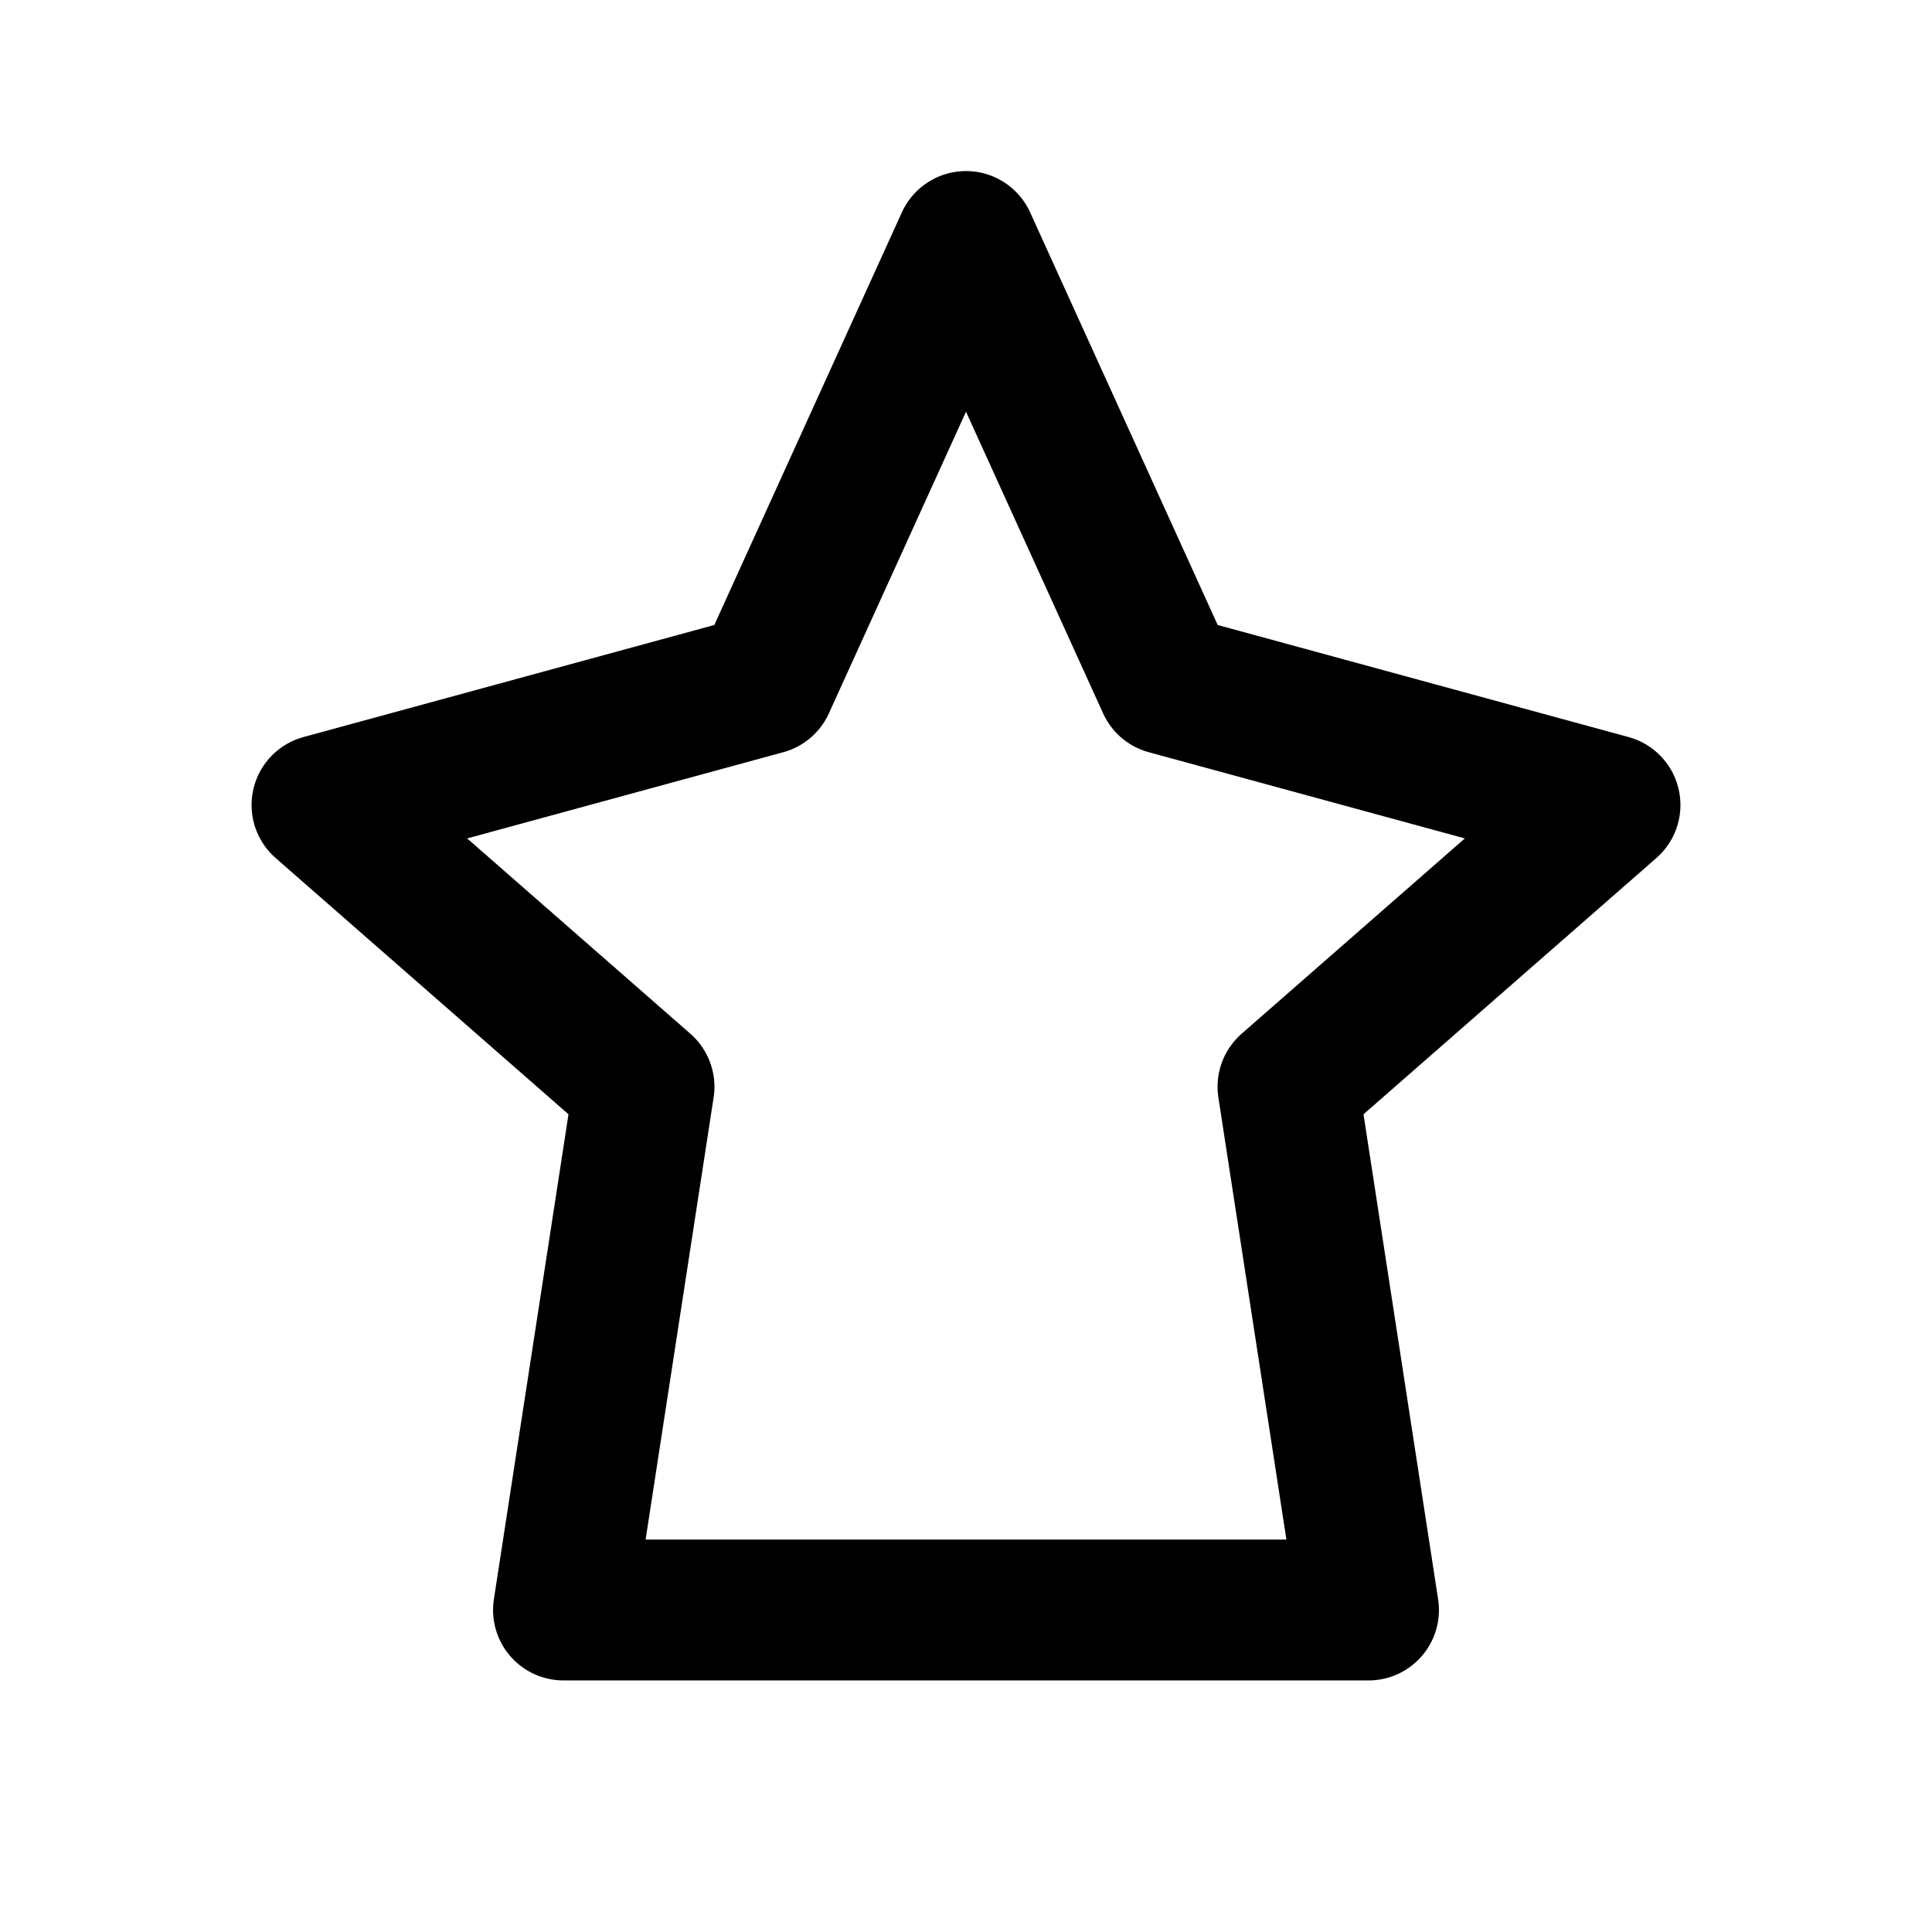
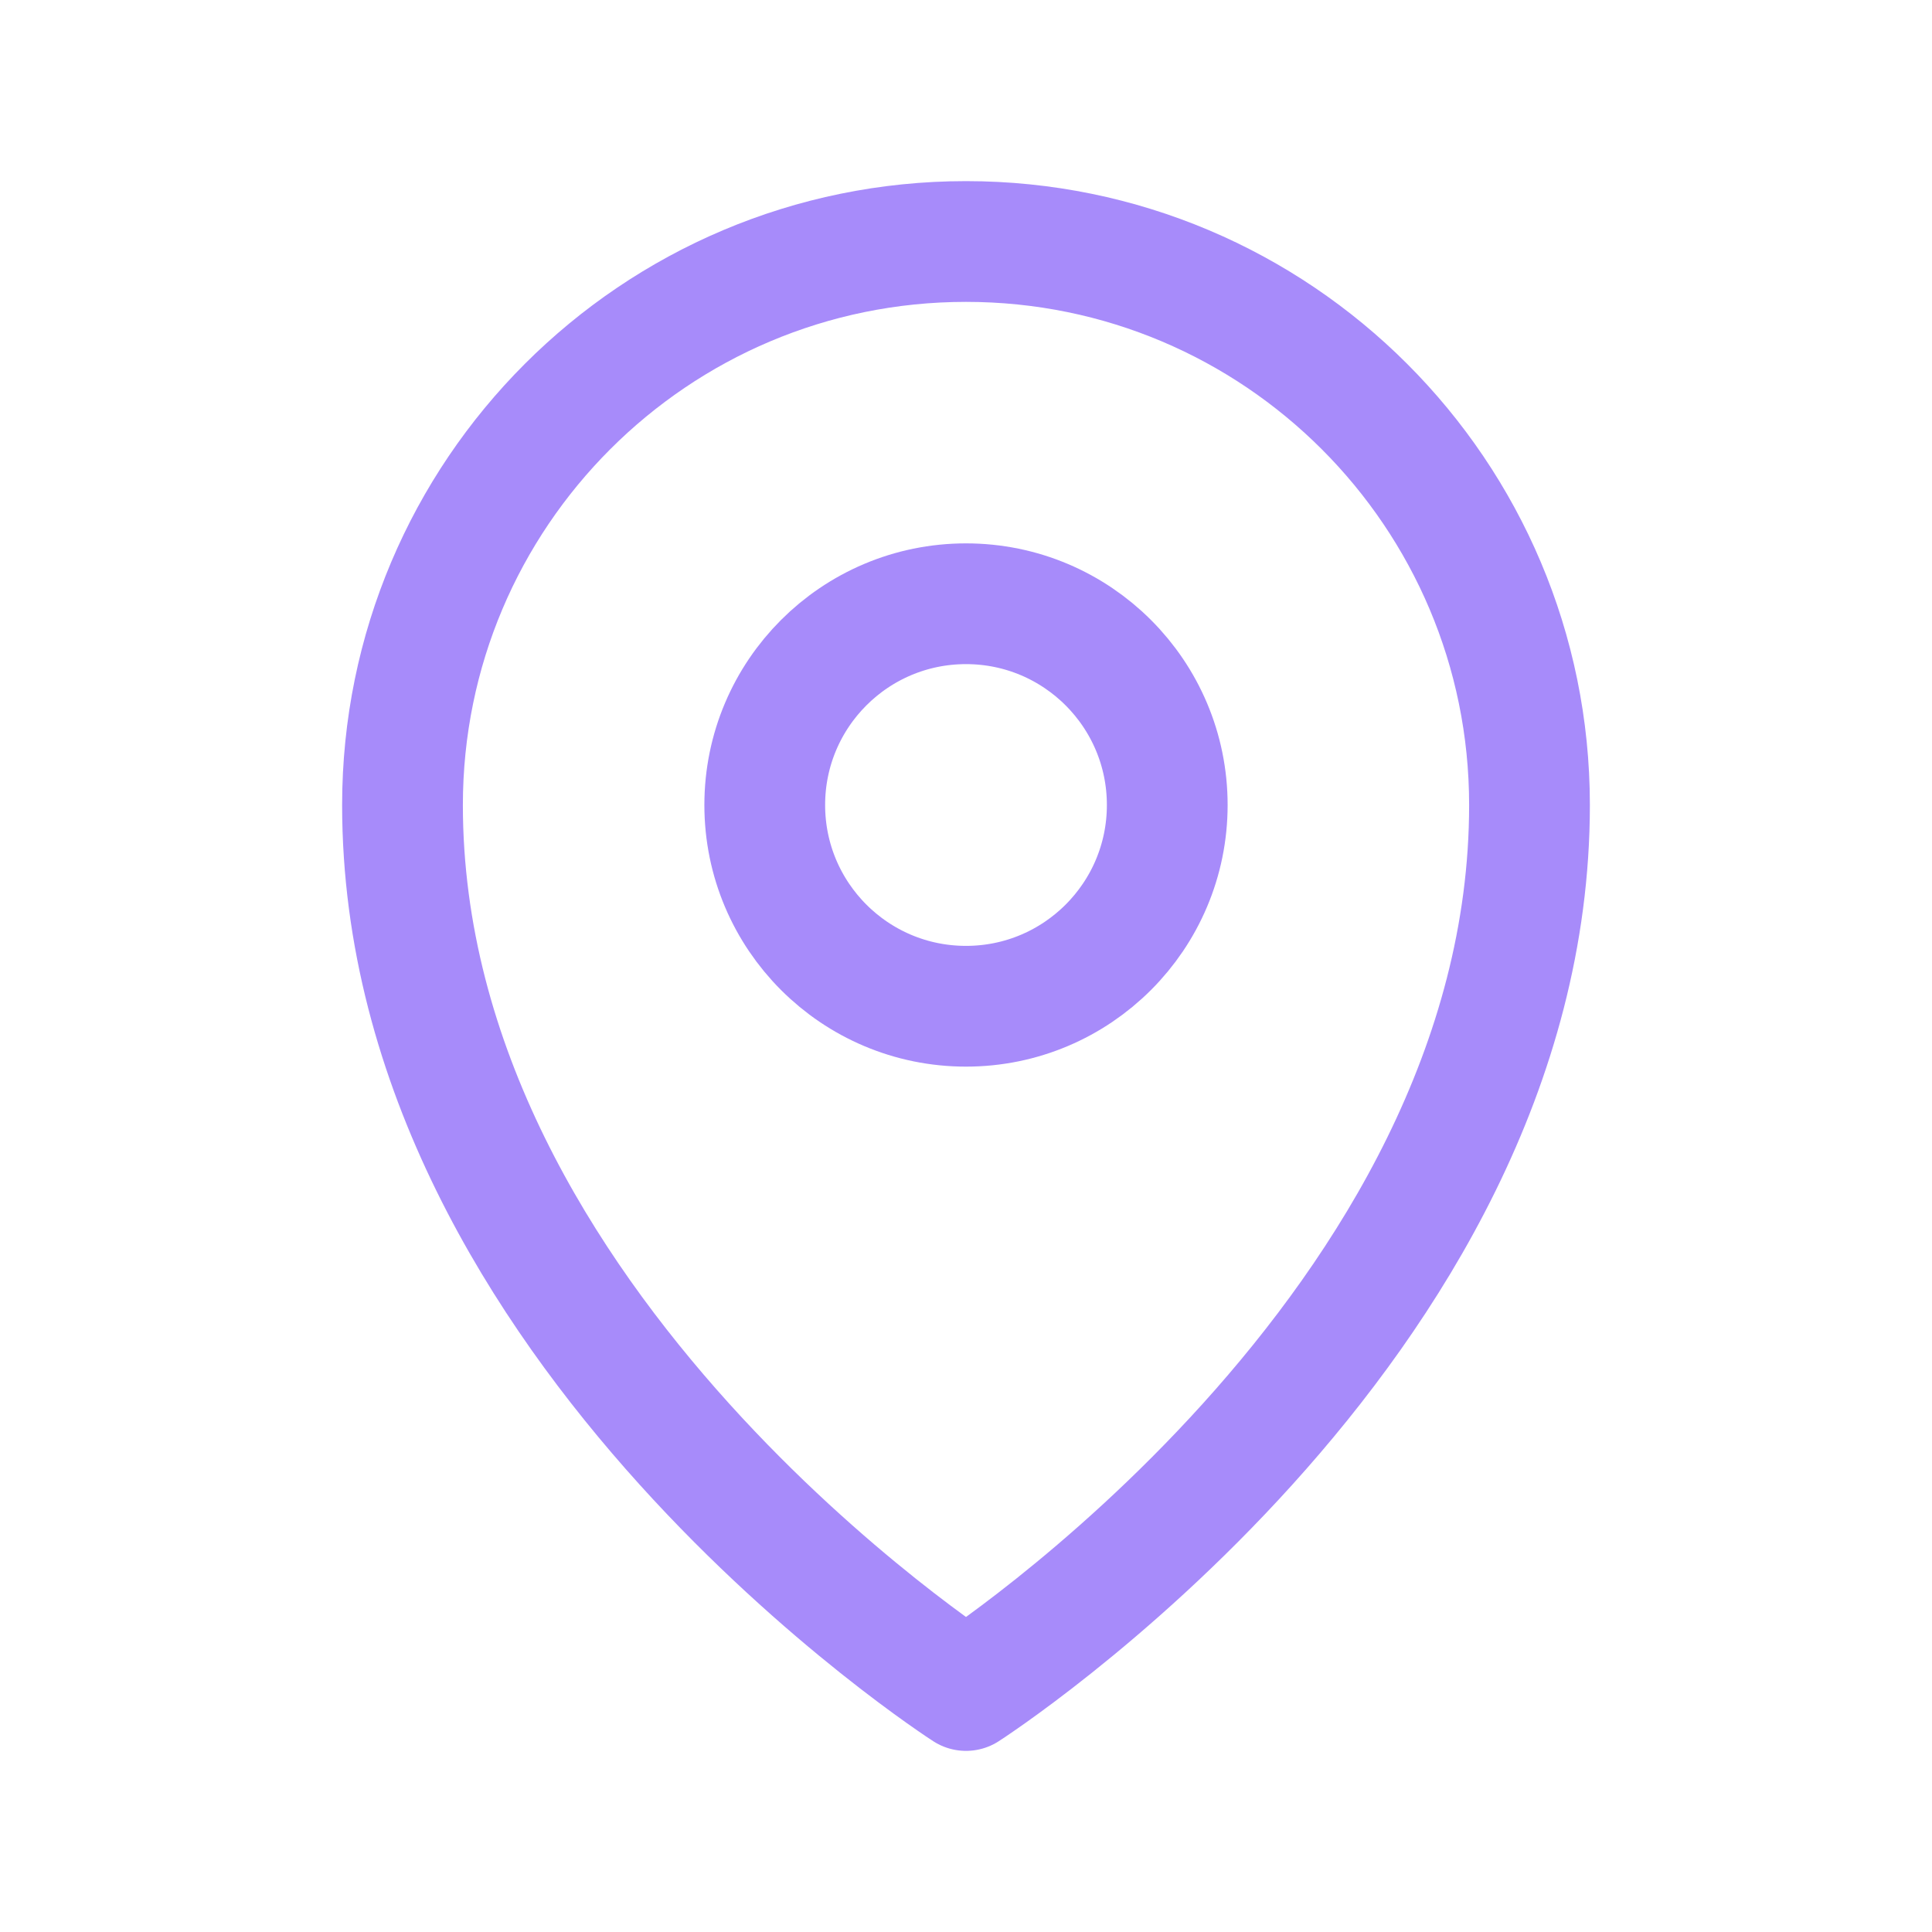
- <svg xmlns="http://www.w3.org/2000/svg" viewBox="0 0 24 24" fill="none" stroke="currentColor" stroke-width="1.75" stroke-linecap="round" stroke-linejoin="round">
-   <path d="M12 3l2.5 5.5L20 10l-4 3.5L17 20h-10l1-6.5L4 10l5.5-1.5L12 3z" />
+ <svg xmlns="http://www.w3.org/2000/svg" viewBox="0 0 24 24" fill="none" stroke="#A78BFA" stroke-width="1.5" stroke-linecap="round" stroke-linejoin="round">
+   <path d="M12 21s7-4.5 7-11a7 7 0 1 0-14 0c0 6.5 7 11 7 11z" />
+   <circle cx="12" cy="10" r="2.5" />
</svg>
